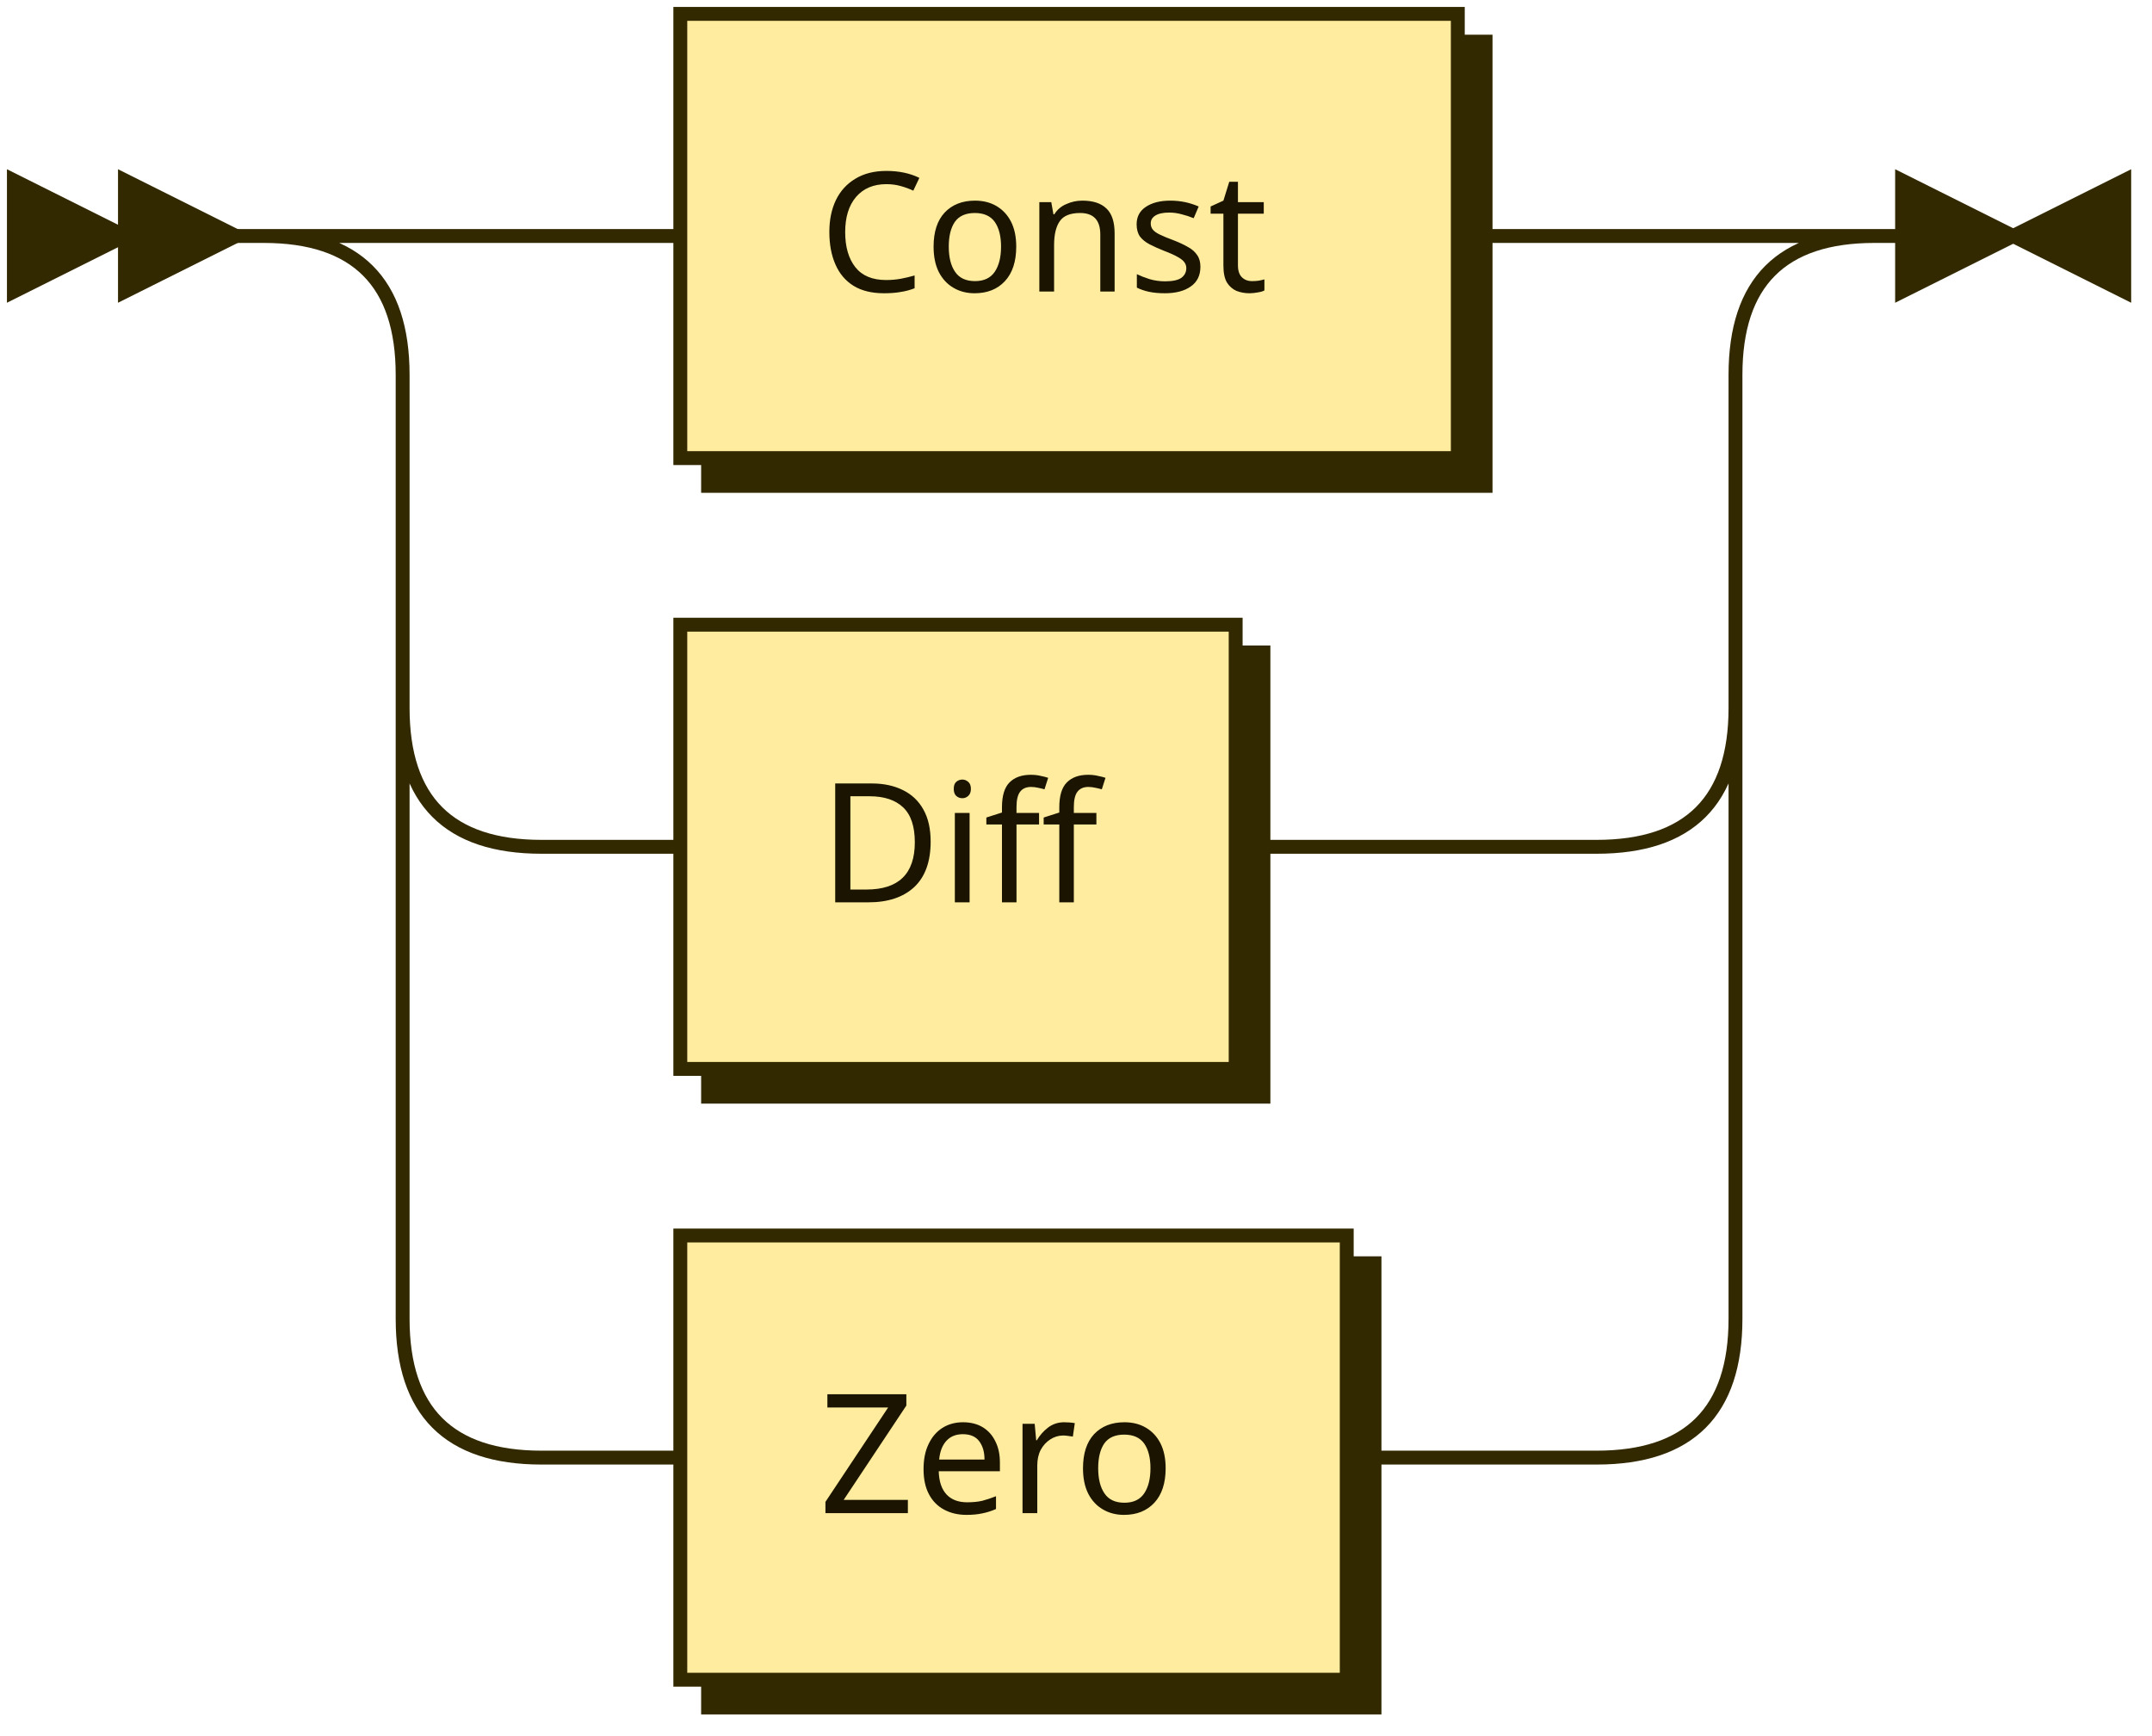
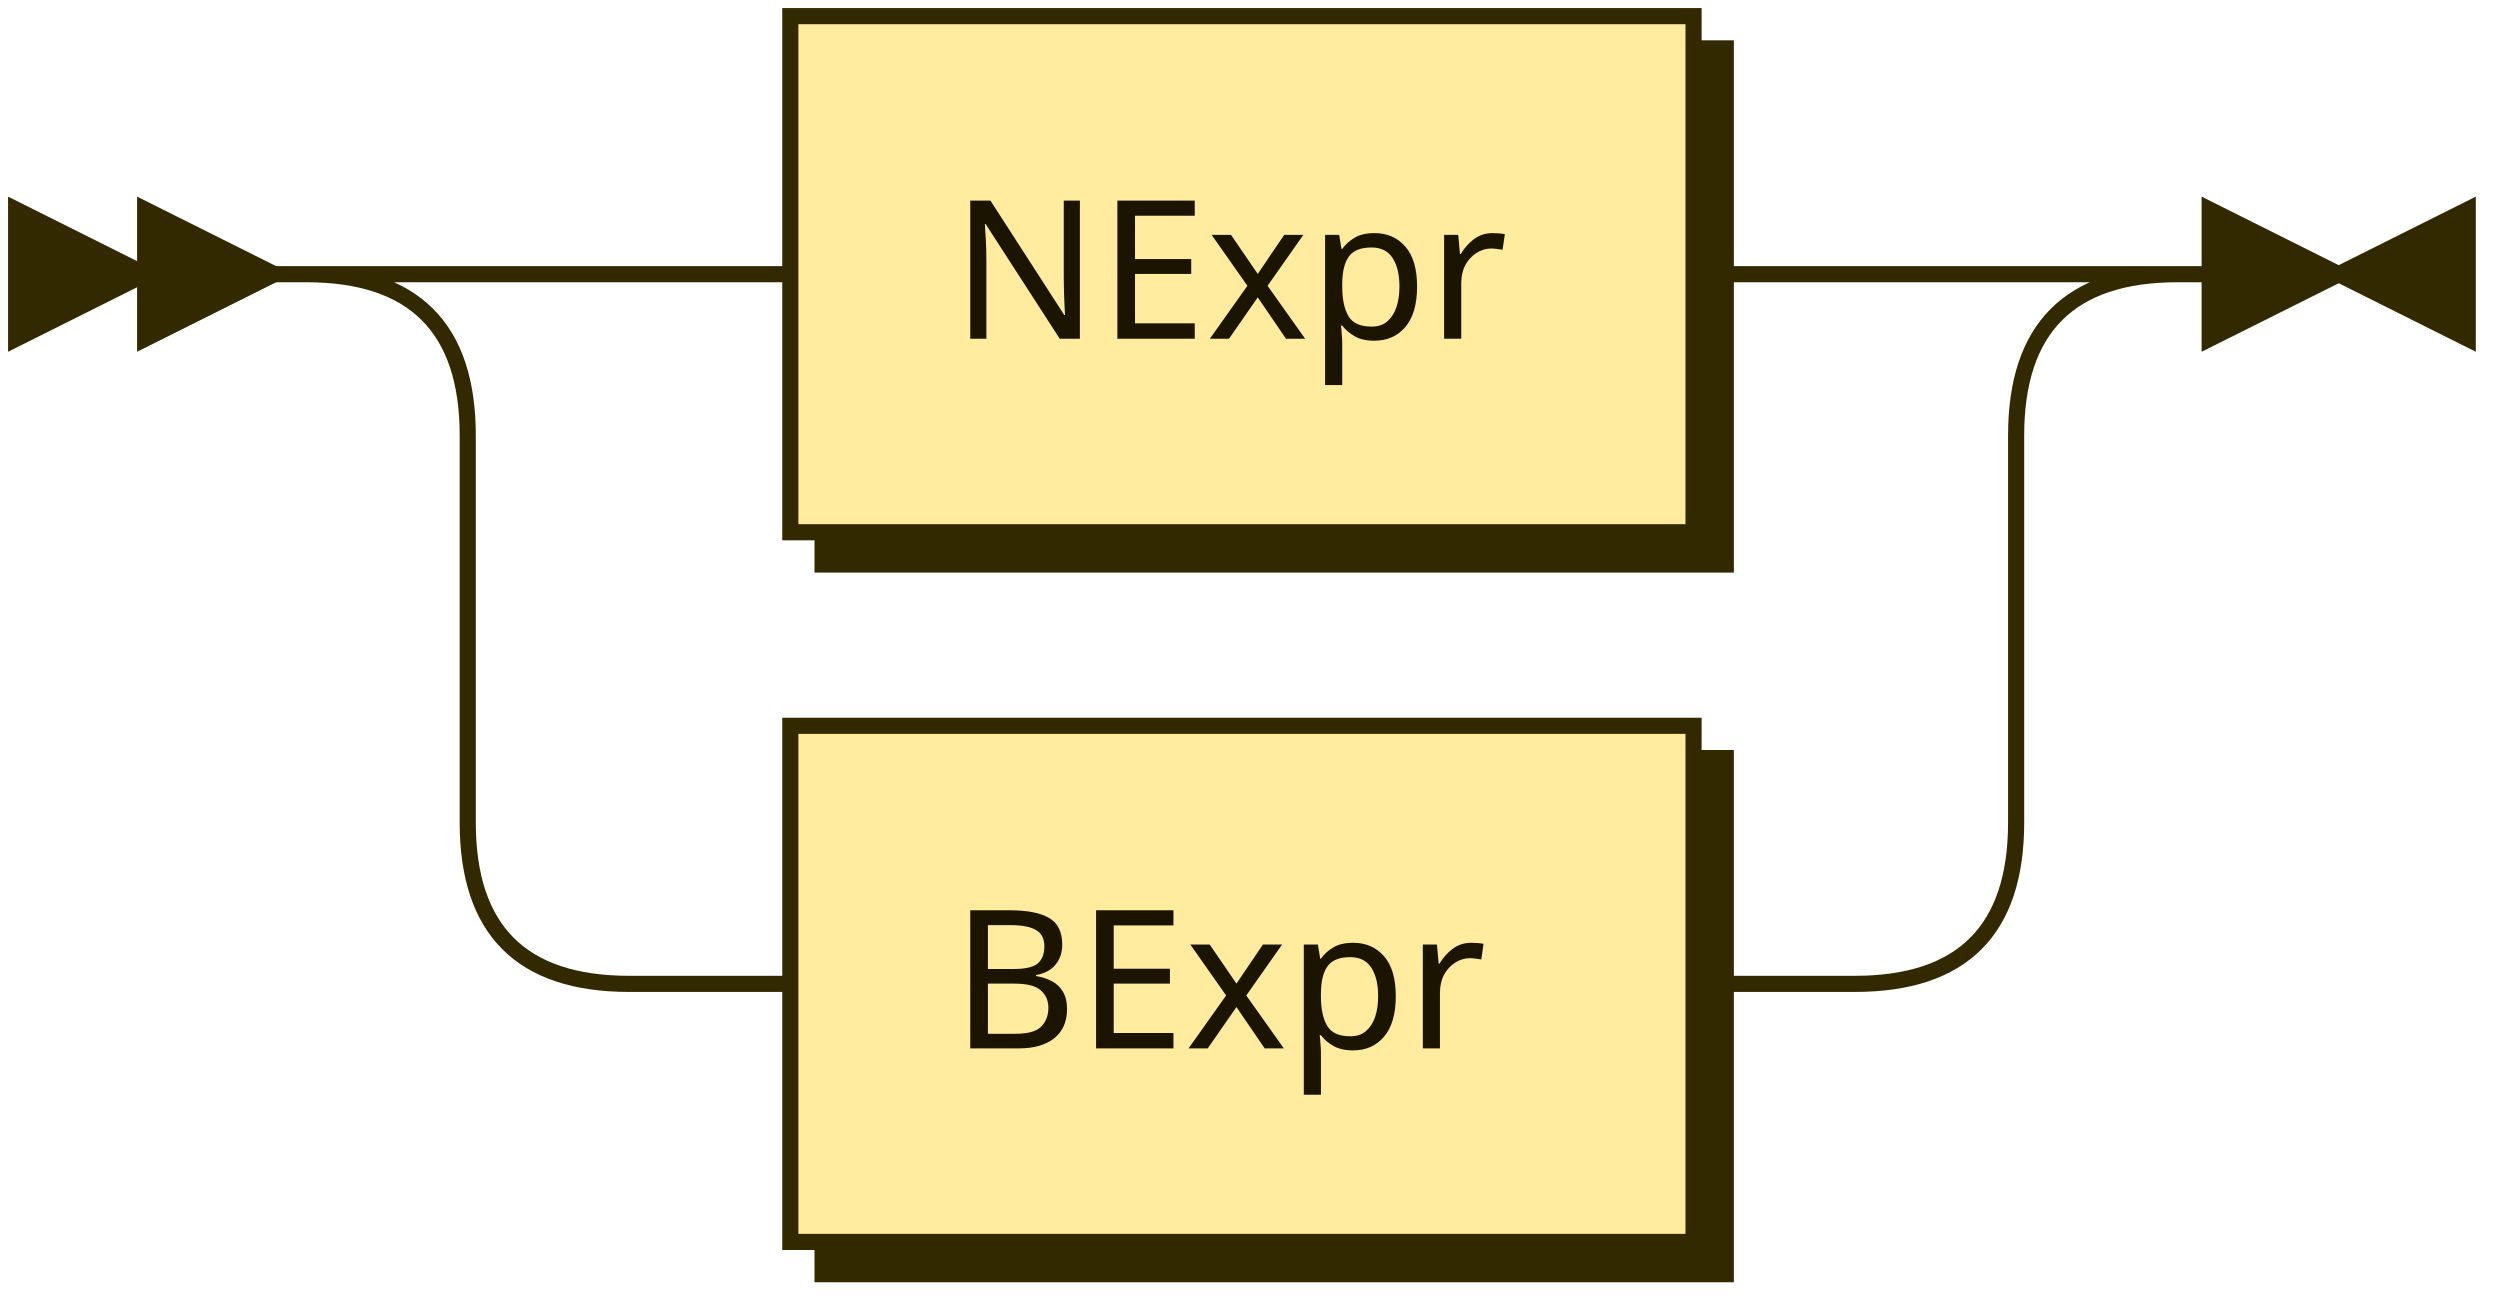
- <svg xmlns="http://www.w3.org/2000/svg" xmlns:xlink="http://www.w3.org/1999/xlink" width="155" height="125">
+ <svg xmlns="http://www.w3.org/2000/svg" xmlns:xlink="http://www.w3.org/1999/xlink" width="155" height="81">
  <defs>
    <style type="text/css">
    @namespace "http://www.w3.org/2000/svg";
    .line                 {fill: none; stroke: #332900; stroke-width: 1;}
    .bold-line            {stroke: #141000; shape-rendering: crispEdges; stroke-width: 2;}
    .thin-line            {stroke: #1F1800; shape-rendering: crispEdges}
    .filled               {fill: #332900; stroke: none;}
    text.terminal         {font-family: Verdana, Sans-serif;
                            font-size: 12px;
                            fill: #141000;
                            font-weight: bold;
                          }
    text.nonterminal      {font-family: Verdana, Sans-serif;
                            font-size: 12px;
                            fill: #1A1400;
                            font-weight: normal;
                          }
    text.regexp           {font-family: Verdana, Sans-serif;
                            font-size: 12px;
                            fill: #1F1800;
                            font-weight: normal;
                          }
    rect, circle, polygon {fill: #332900; stroke: #332900;}
    rect.terminal         {fill: #FFDB4D; stroke: #332900; stroke-width: 1;}
    rect.nonterminal      {fill: #FFEC9E; stroke: #332900; stroke-width: 1;}
    rect.text             {fill: none; stroke: none;}
    polygon.regexp        {fill: #FFF4C7; stroke: #332900; stroke-width: 1;}
  </style>
  </defs>
  <polygon points="9 17 1 13 1 21" />
  <polygon points="17 17 9 13 9 21" />
-   <a xlink:href="#Const" xlink:title="Const">
+   <a xlink:href="#NExpr" xlink:title="NExpr">
    <rect x="51" y="3" width="56" height="32" />
    <rect x="49" y="1" width="56" height="32" class="nonterminal" />
-     <text class="nonterminal" x="59" y="21">Const</text>
+     <text class="nonterminal" x="59" y="21">NExpr</text>
  </a>
-   <a xlink:href="#Diff" xlink:title="Diff">
-     <rect x="51" y="47" width="40" height="32" />
-     <rect x="49" y="45" width="40" height="32" class="nonterminal" />
-     <text class="nonterminal" x="59" y="65">Diff</text>
+   <a xlink:href="#BExpr" xlink:title="BExpr">
+     <rect x="51" y="47" width="56" height="32" />
+     <rect x="49" y="45" width="56" height="32" class="nonterminal" />
+     <text class="nonterminal" x="59" y="65">BExpr</text>
  </a>
-   <a xlink:href="#Zero" xlink:title="Zero">
-     <rect x="51" y="91" width="48" height="32" />
-     <rect x="49" y="89" width="48" height="32" class="nonterminal" />
-     <text class="nonterminal" x="59" y="109">Zero</text>
-   </a>
-   <path class="line" d="m17 17 h2 m20 0 h10 m56 0 h10 m-96 0 h20 m76 0 h20 m-116 0 q10 0 10 10 m96 0 q0 -10 10 -10 m-106 10 v24 m96 0 v-24 m-96 24 q0 10 10 10 m76 0 q10 0 10 -10 m-86 10 h10 m40 0 h10 m0 0 h16 m-86 -10 v20 m96 0 v-20 m-96 20 v24 m96 0 v-24 m-96 24 q0 10 10 10 m76 0 q10 0 10 -10 m-86 10 h10 m48 0 h10 m0 0 h8 m23 -88 h-3" />
+   <path class="line" d="m17 17 h2 m20 0 h10 m56 0 h10 m-96 0 h20 m76 0 h20 m-116 0 q10 0 10 10 m96 0 q0 -10 10 -10 m-106 10 v24 m96 0 v-24 m-96 24 q0 10 10 10 m76 0 q10 0 10 -10 m-86 10 h10 m56 0 h10 m23 -44 h-3" />
  <polygon points="145 17 153 13 153 21" />
  <polygon points="145 17 137 13 137 21" />
</svg>
